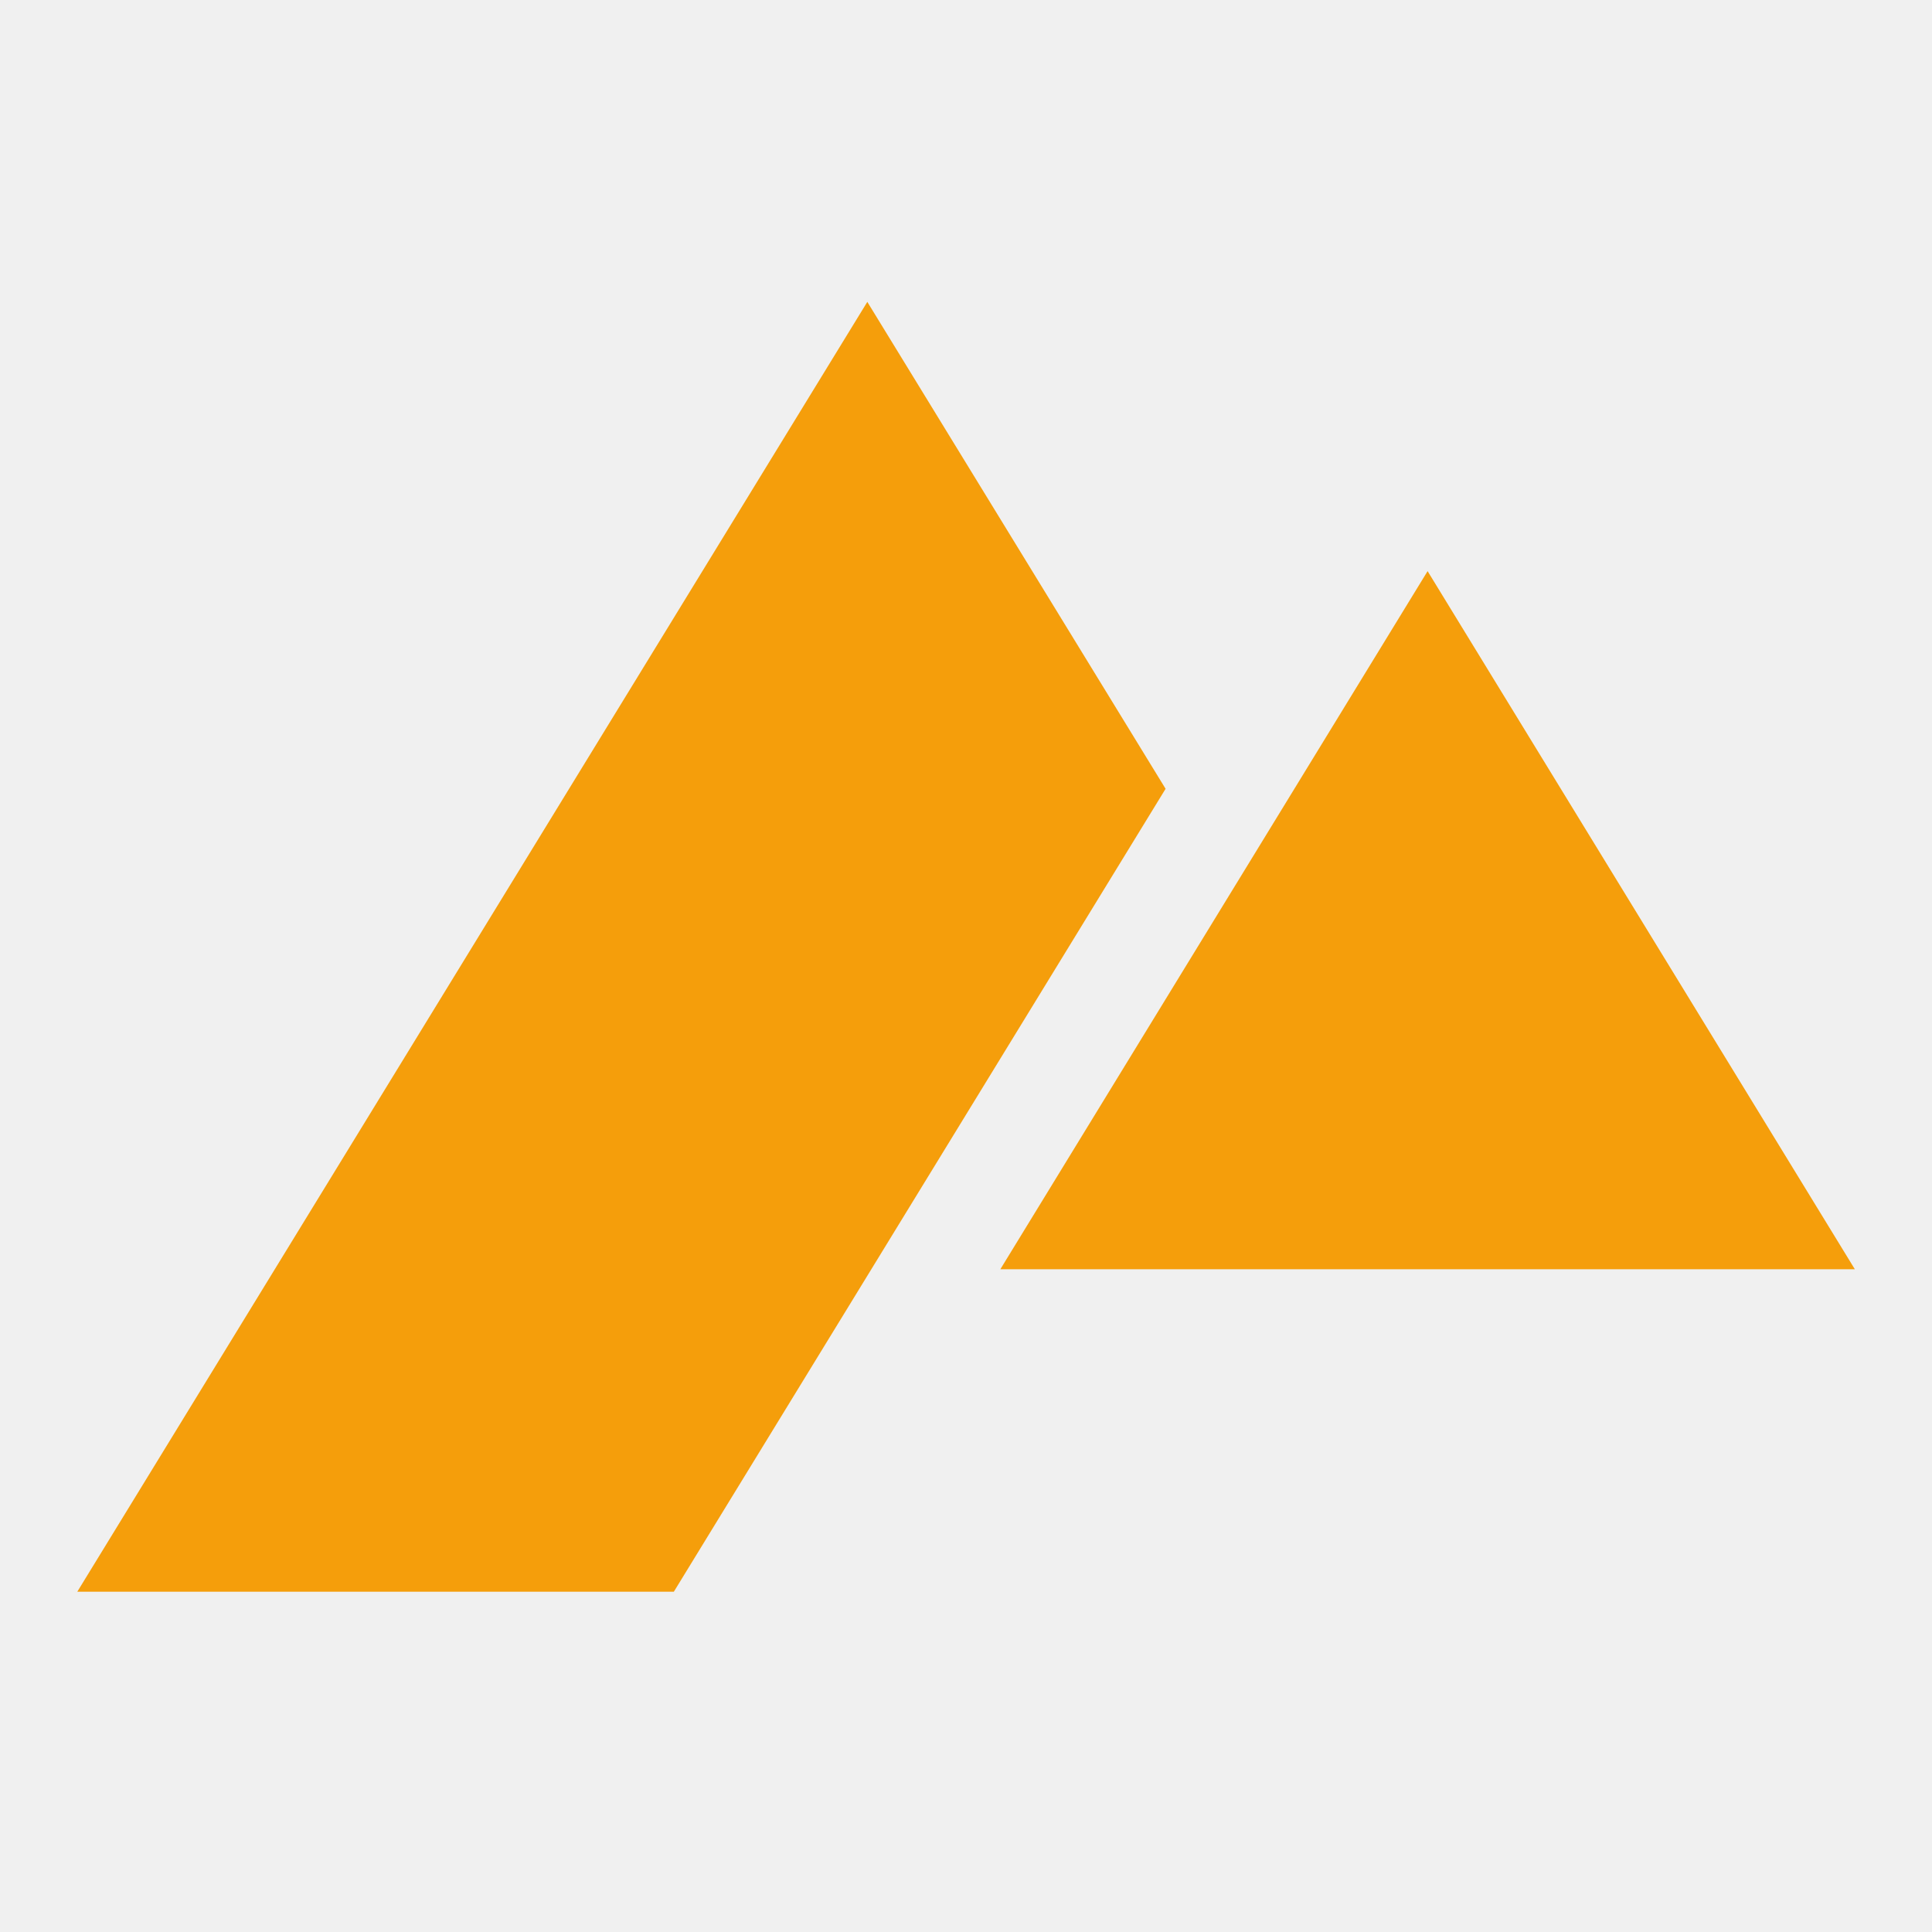
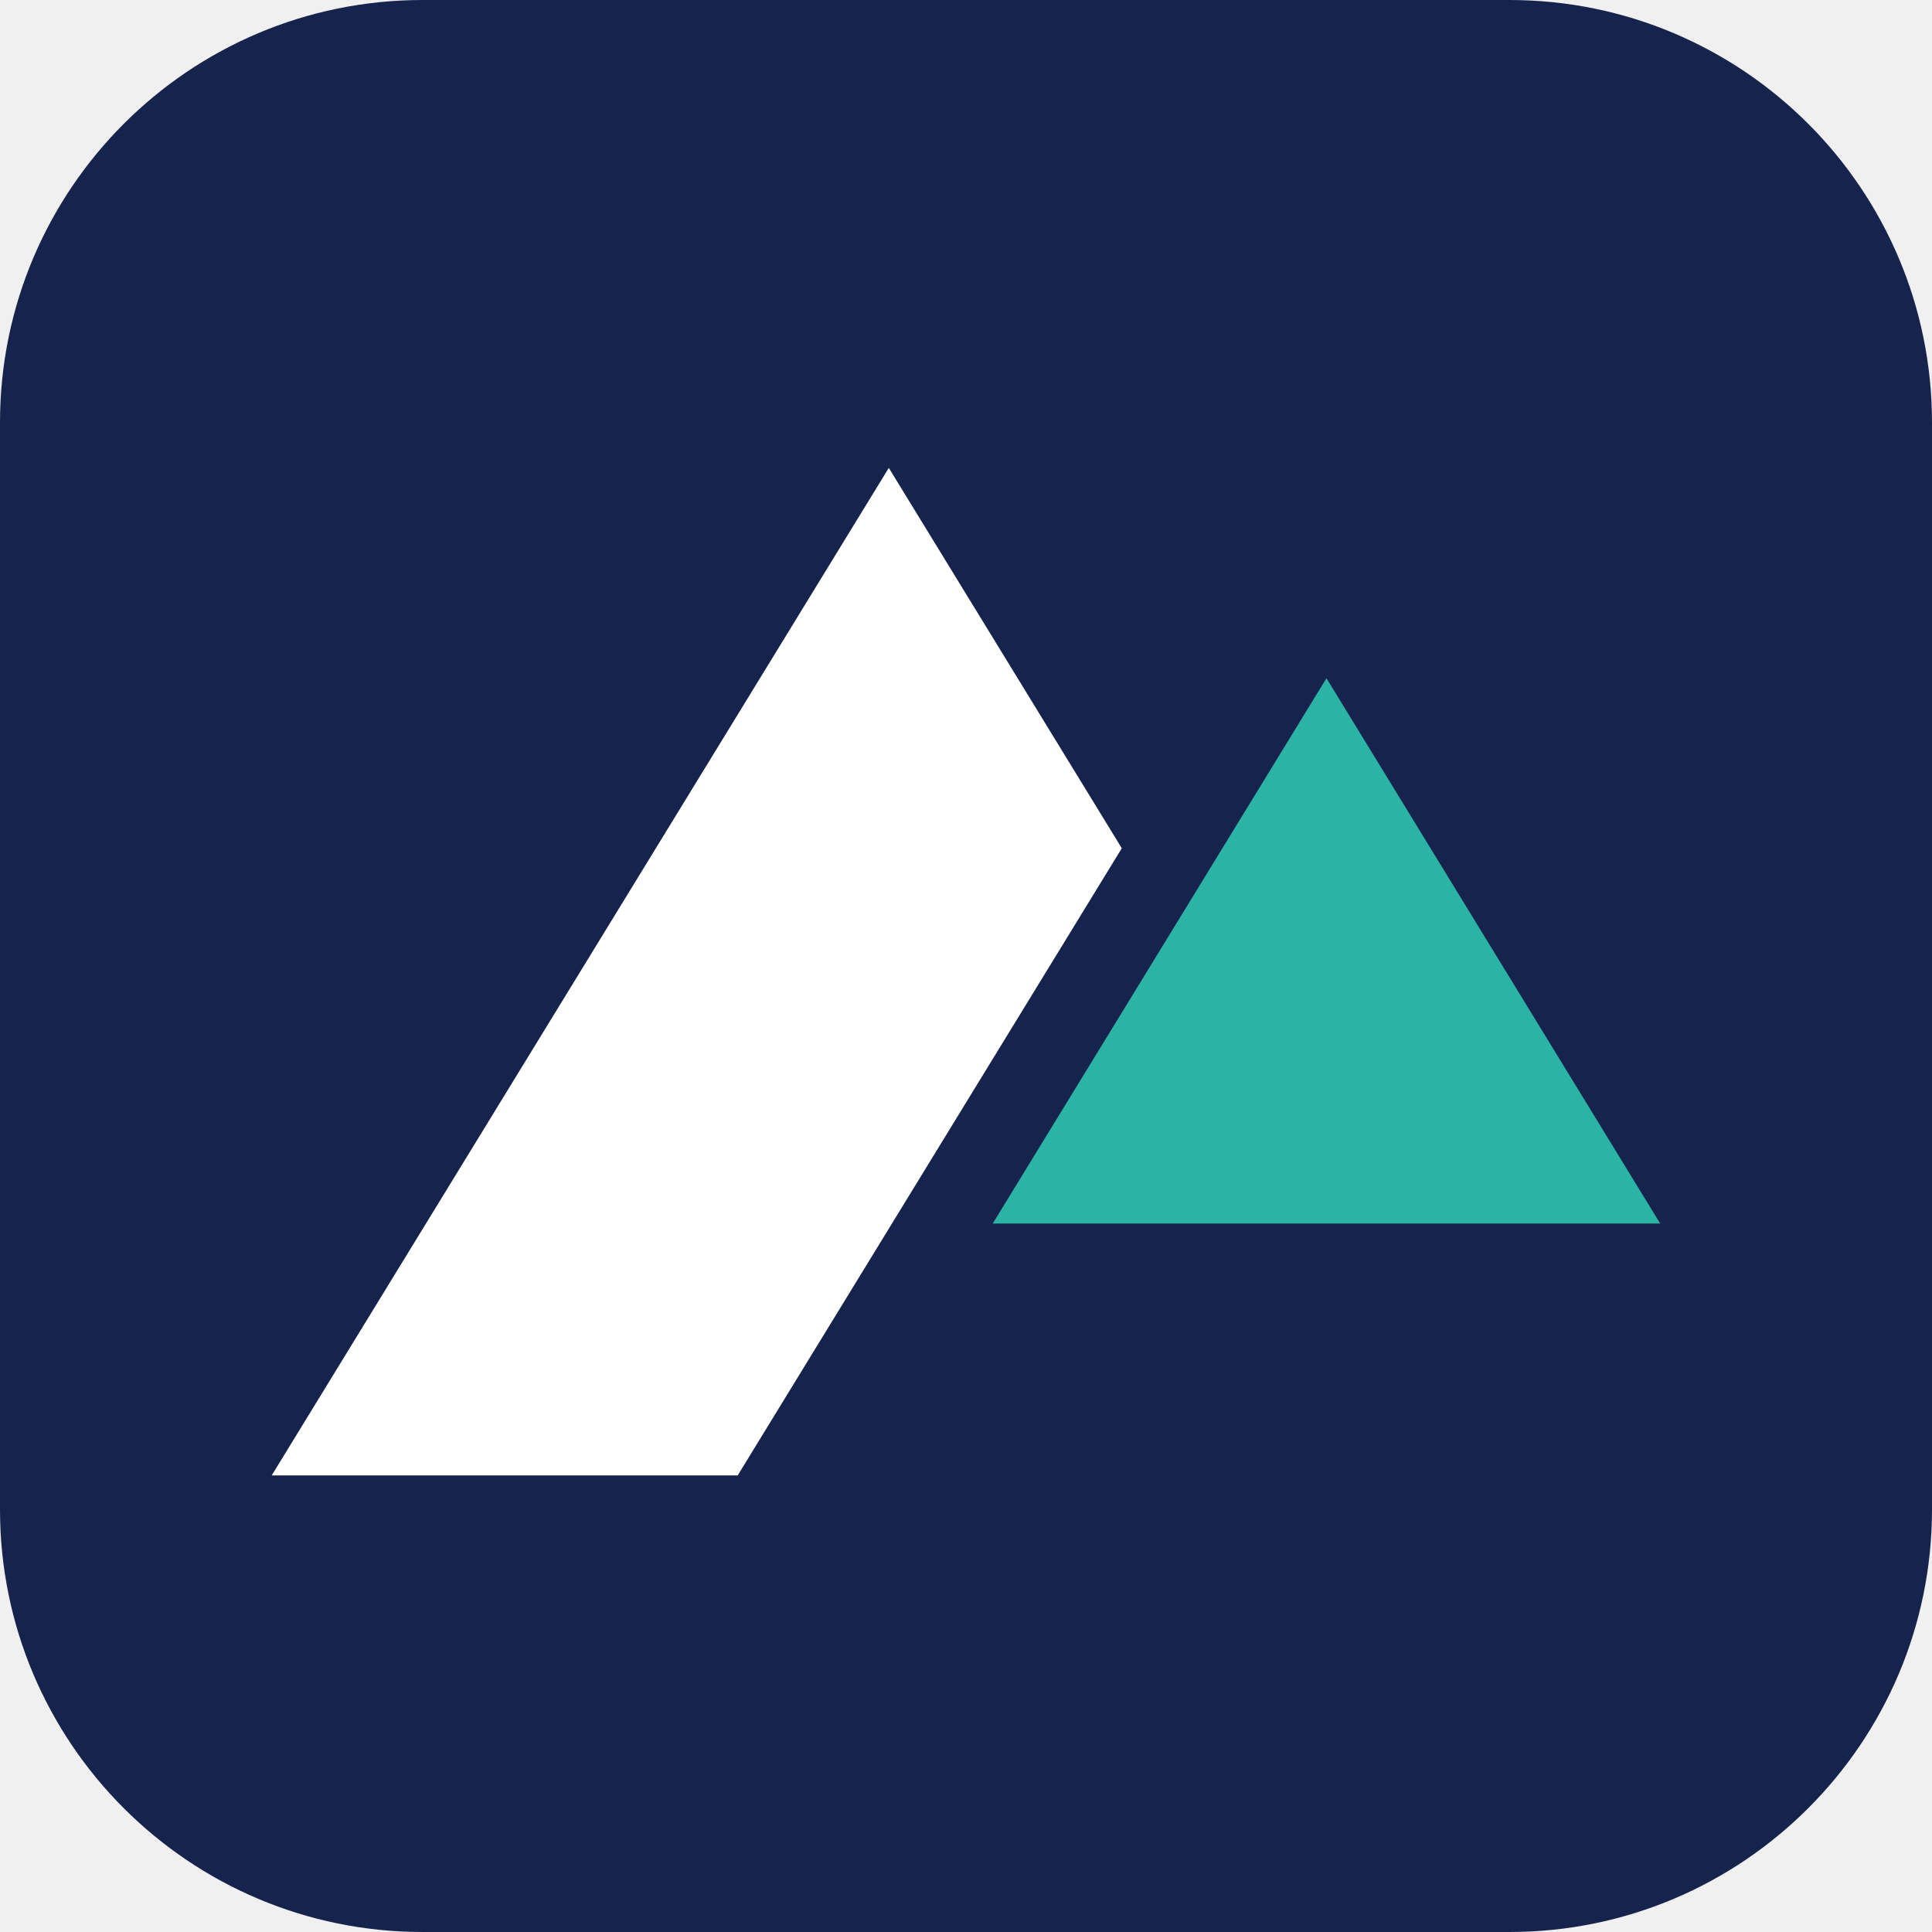
<svg xmlns="http://www.w3.org/2000/svg" viewBox="0 0 64 64" width="64" height="64">
-   <g transform="translate(2.56 10.00) scale(0.5341)" fill="#F59E0B">
-     <polygon points="0,80 49,0 67.5,30.2 37,80" />
-     <polygon points="57.25,60 83.75,16.7 110.25,60" />
+   <rect width="64" height="64" rx="14" fill="#16244d" />
+   <g transform="translate(9 15.5) scale(0.4172)">
+     <polygon points="0,80 49,0 67.5,30.2 37,80" fill="#ffffff" />
+     <polygon points="57.25,60 83.75,16.7 110.25,60" fill="#2bb3a6" />
  </g>
</svg>
